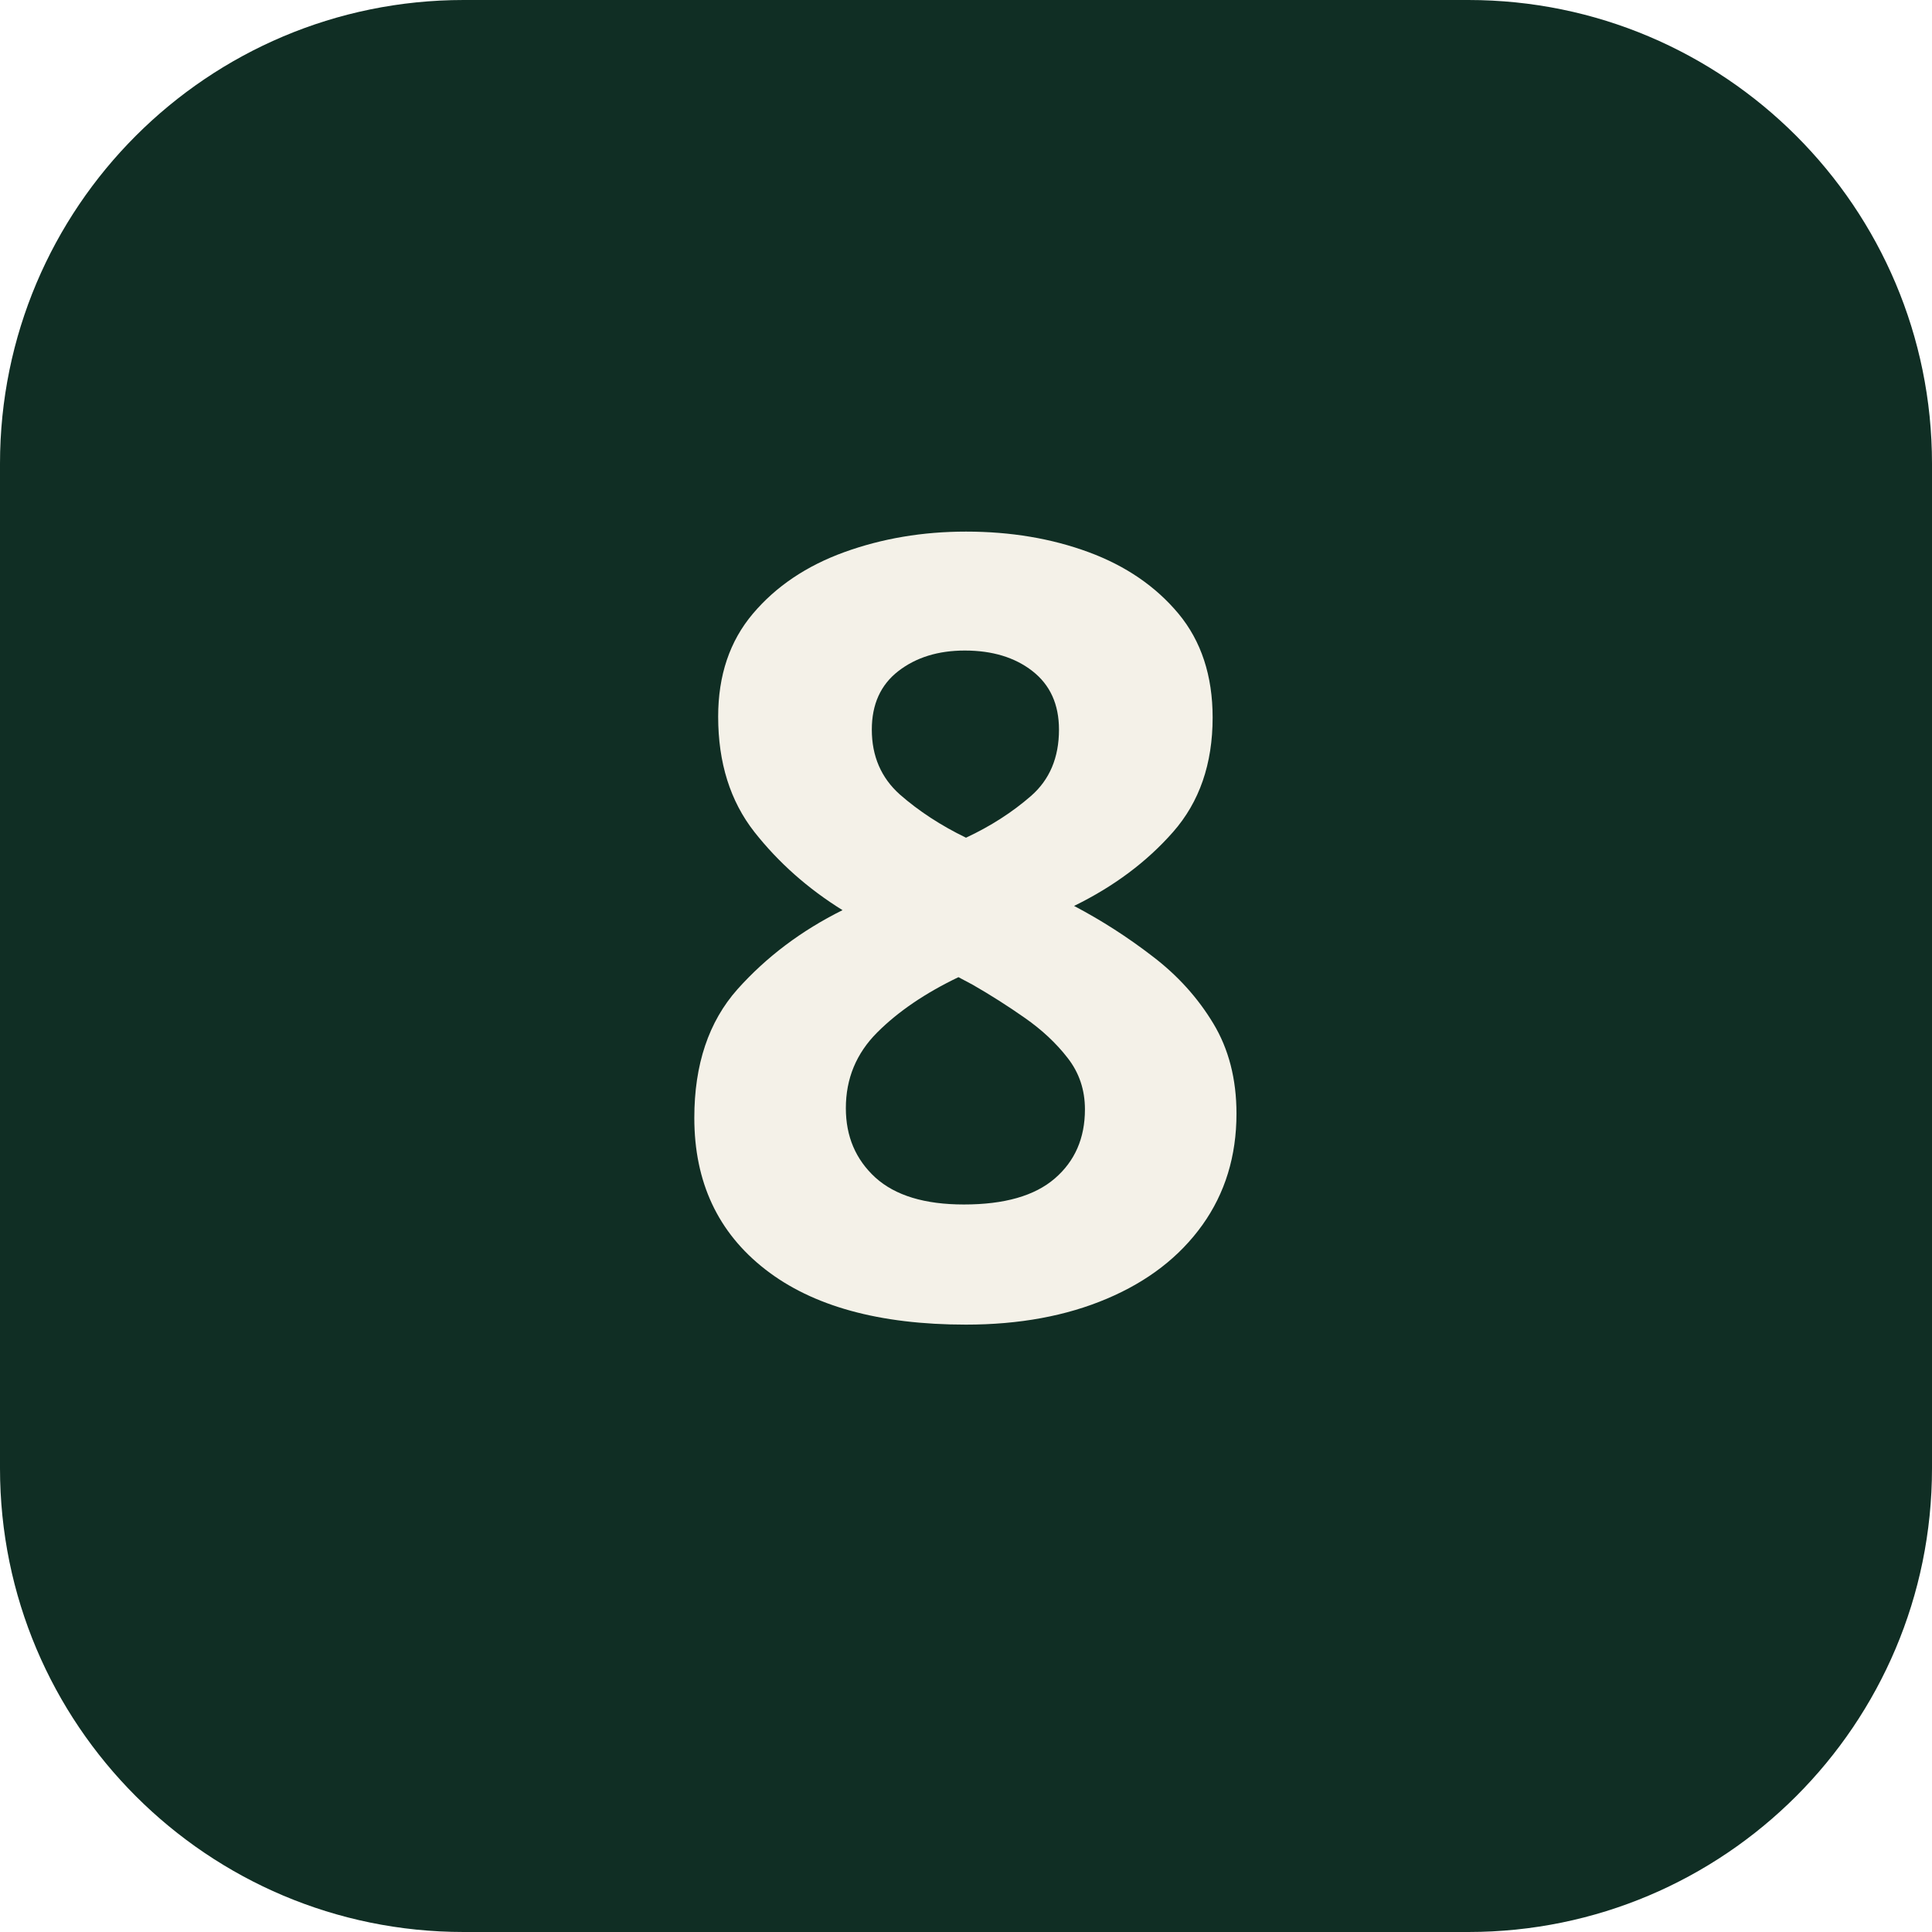
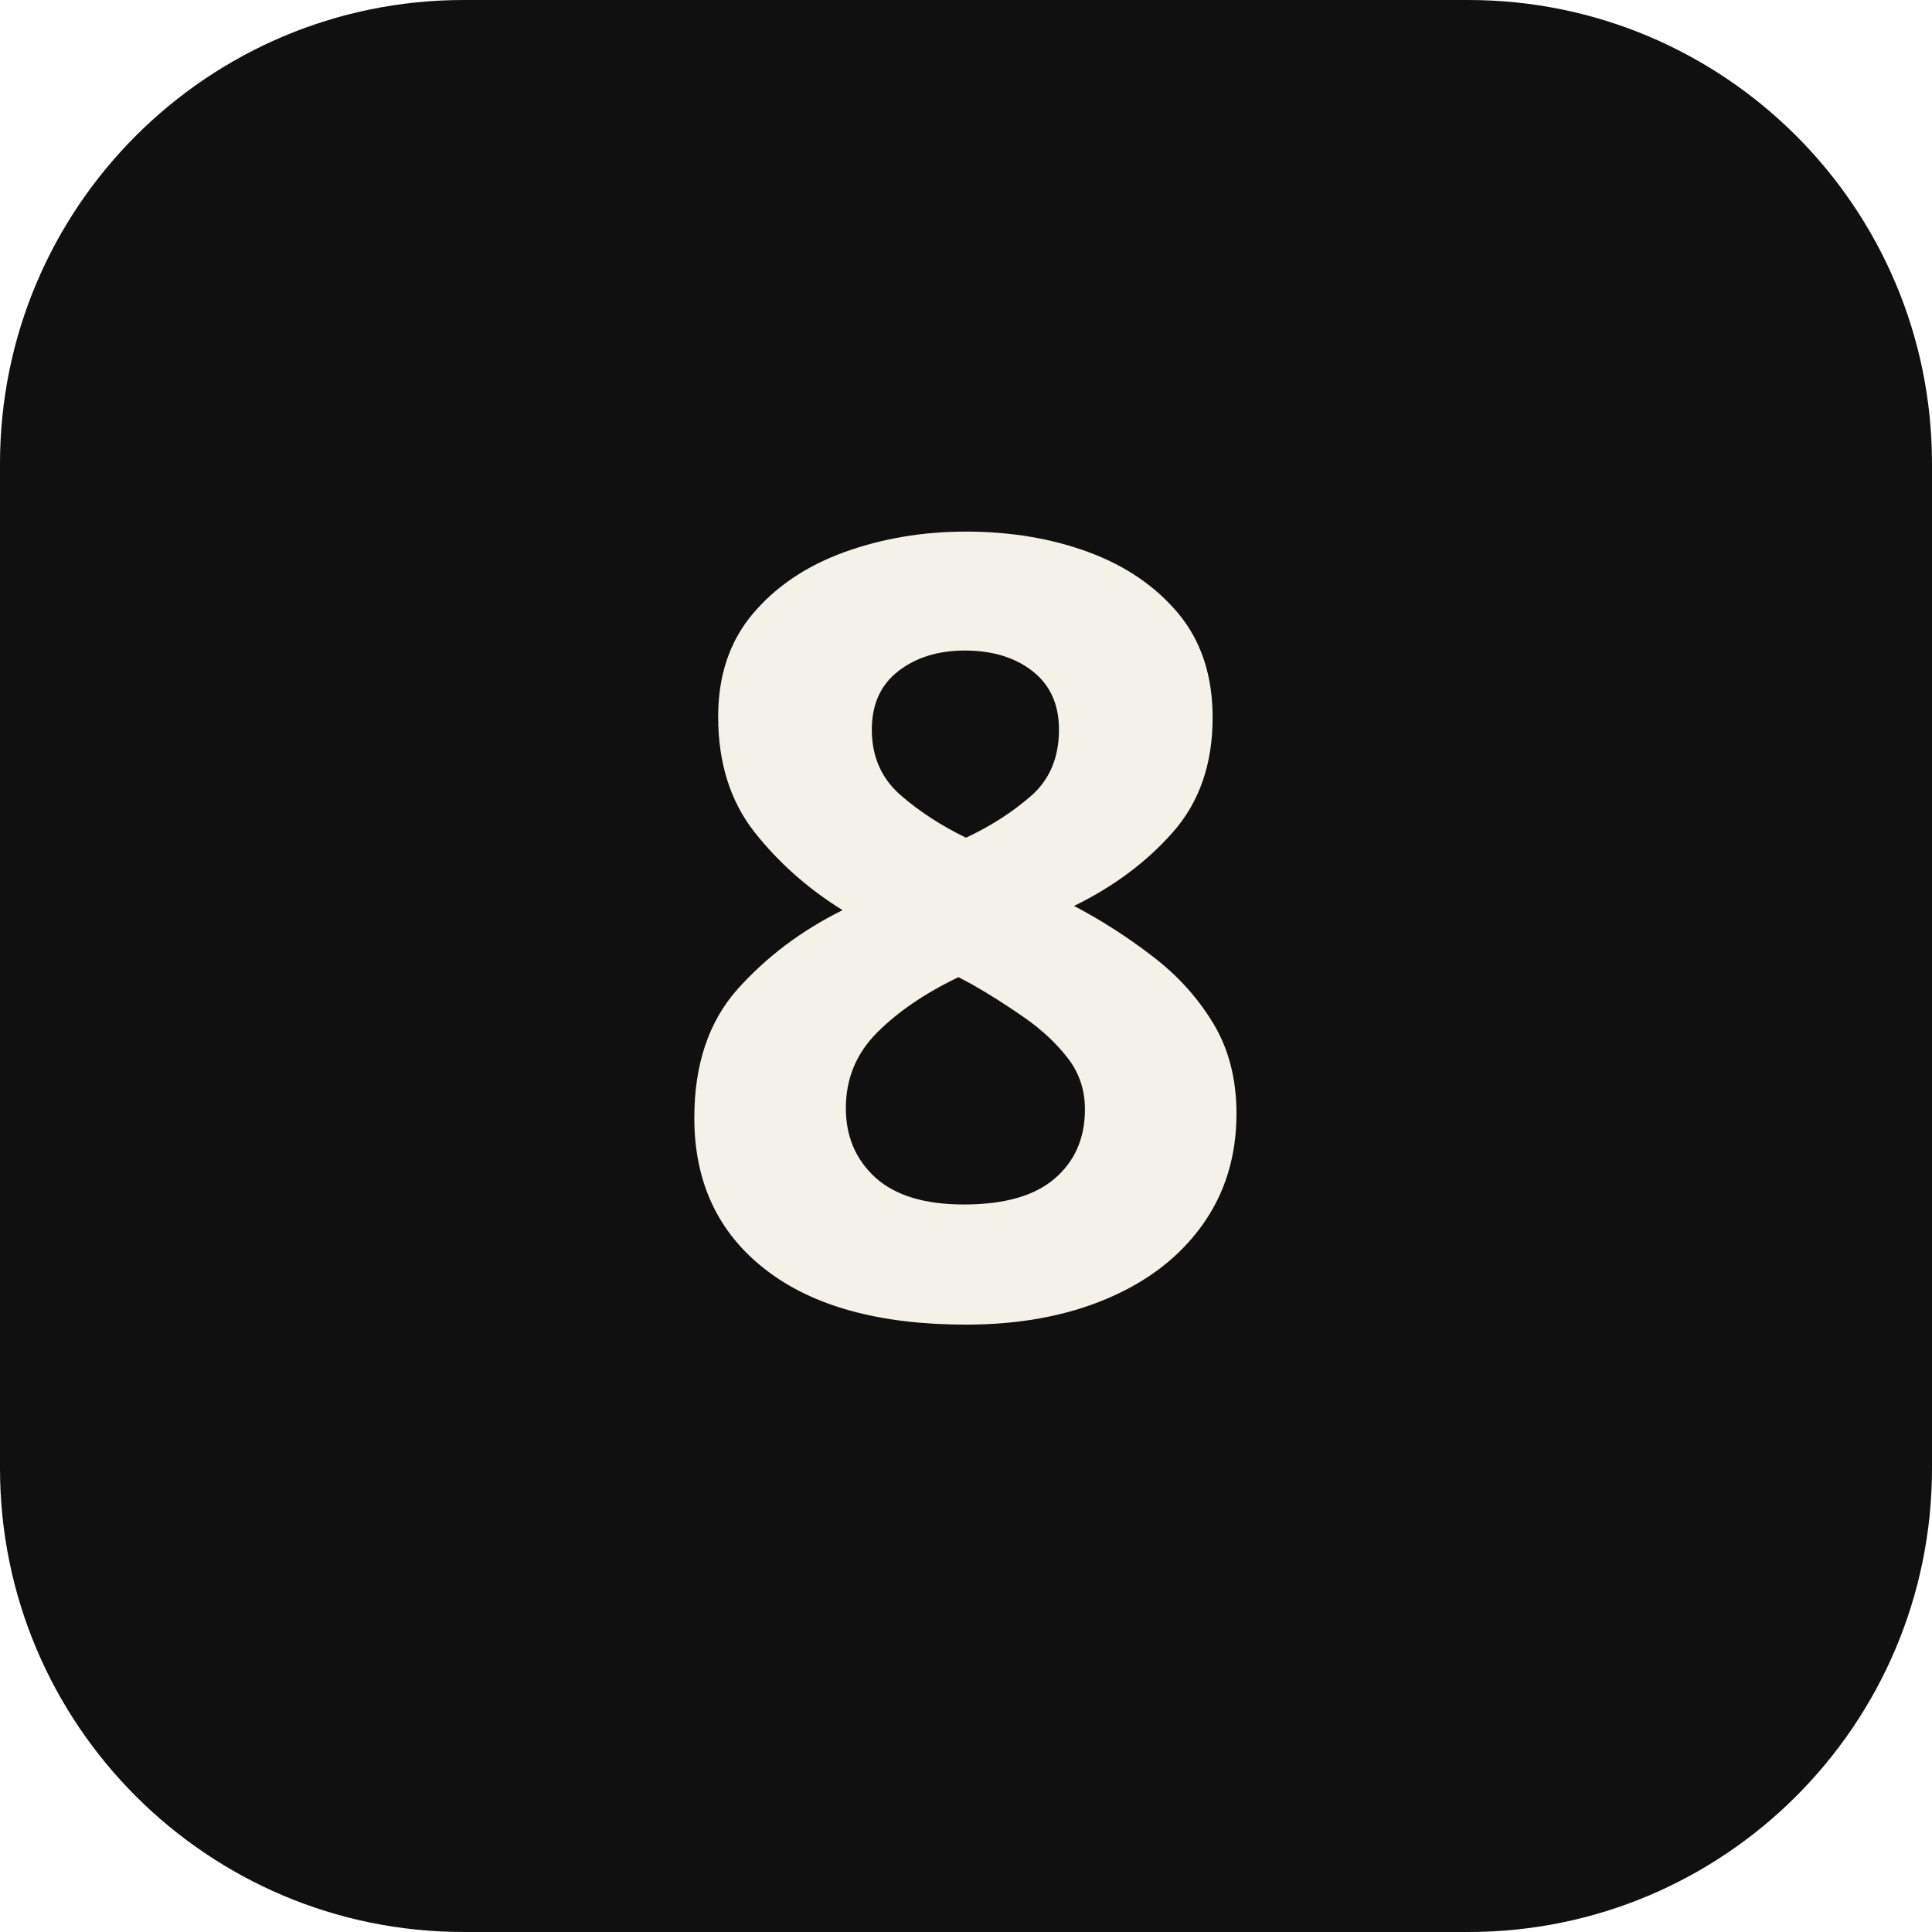
<svg xmlns="http://www.w3.org/2000/svg" viewBox="0 0 100 100">
-   <rect width="100" height="100" rx="24" fill="#102E24" />
+   <rect width="100" height="100" rx="24" fill="#101010" />
  <text x="50" y="68" font-family="'Sora', sans-serif" font-size="56" font-weight="800" fill="#F4F1E8" text-anchor="middle">8</text>
</svg>
